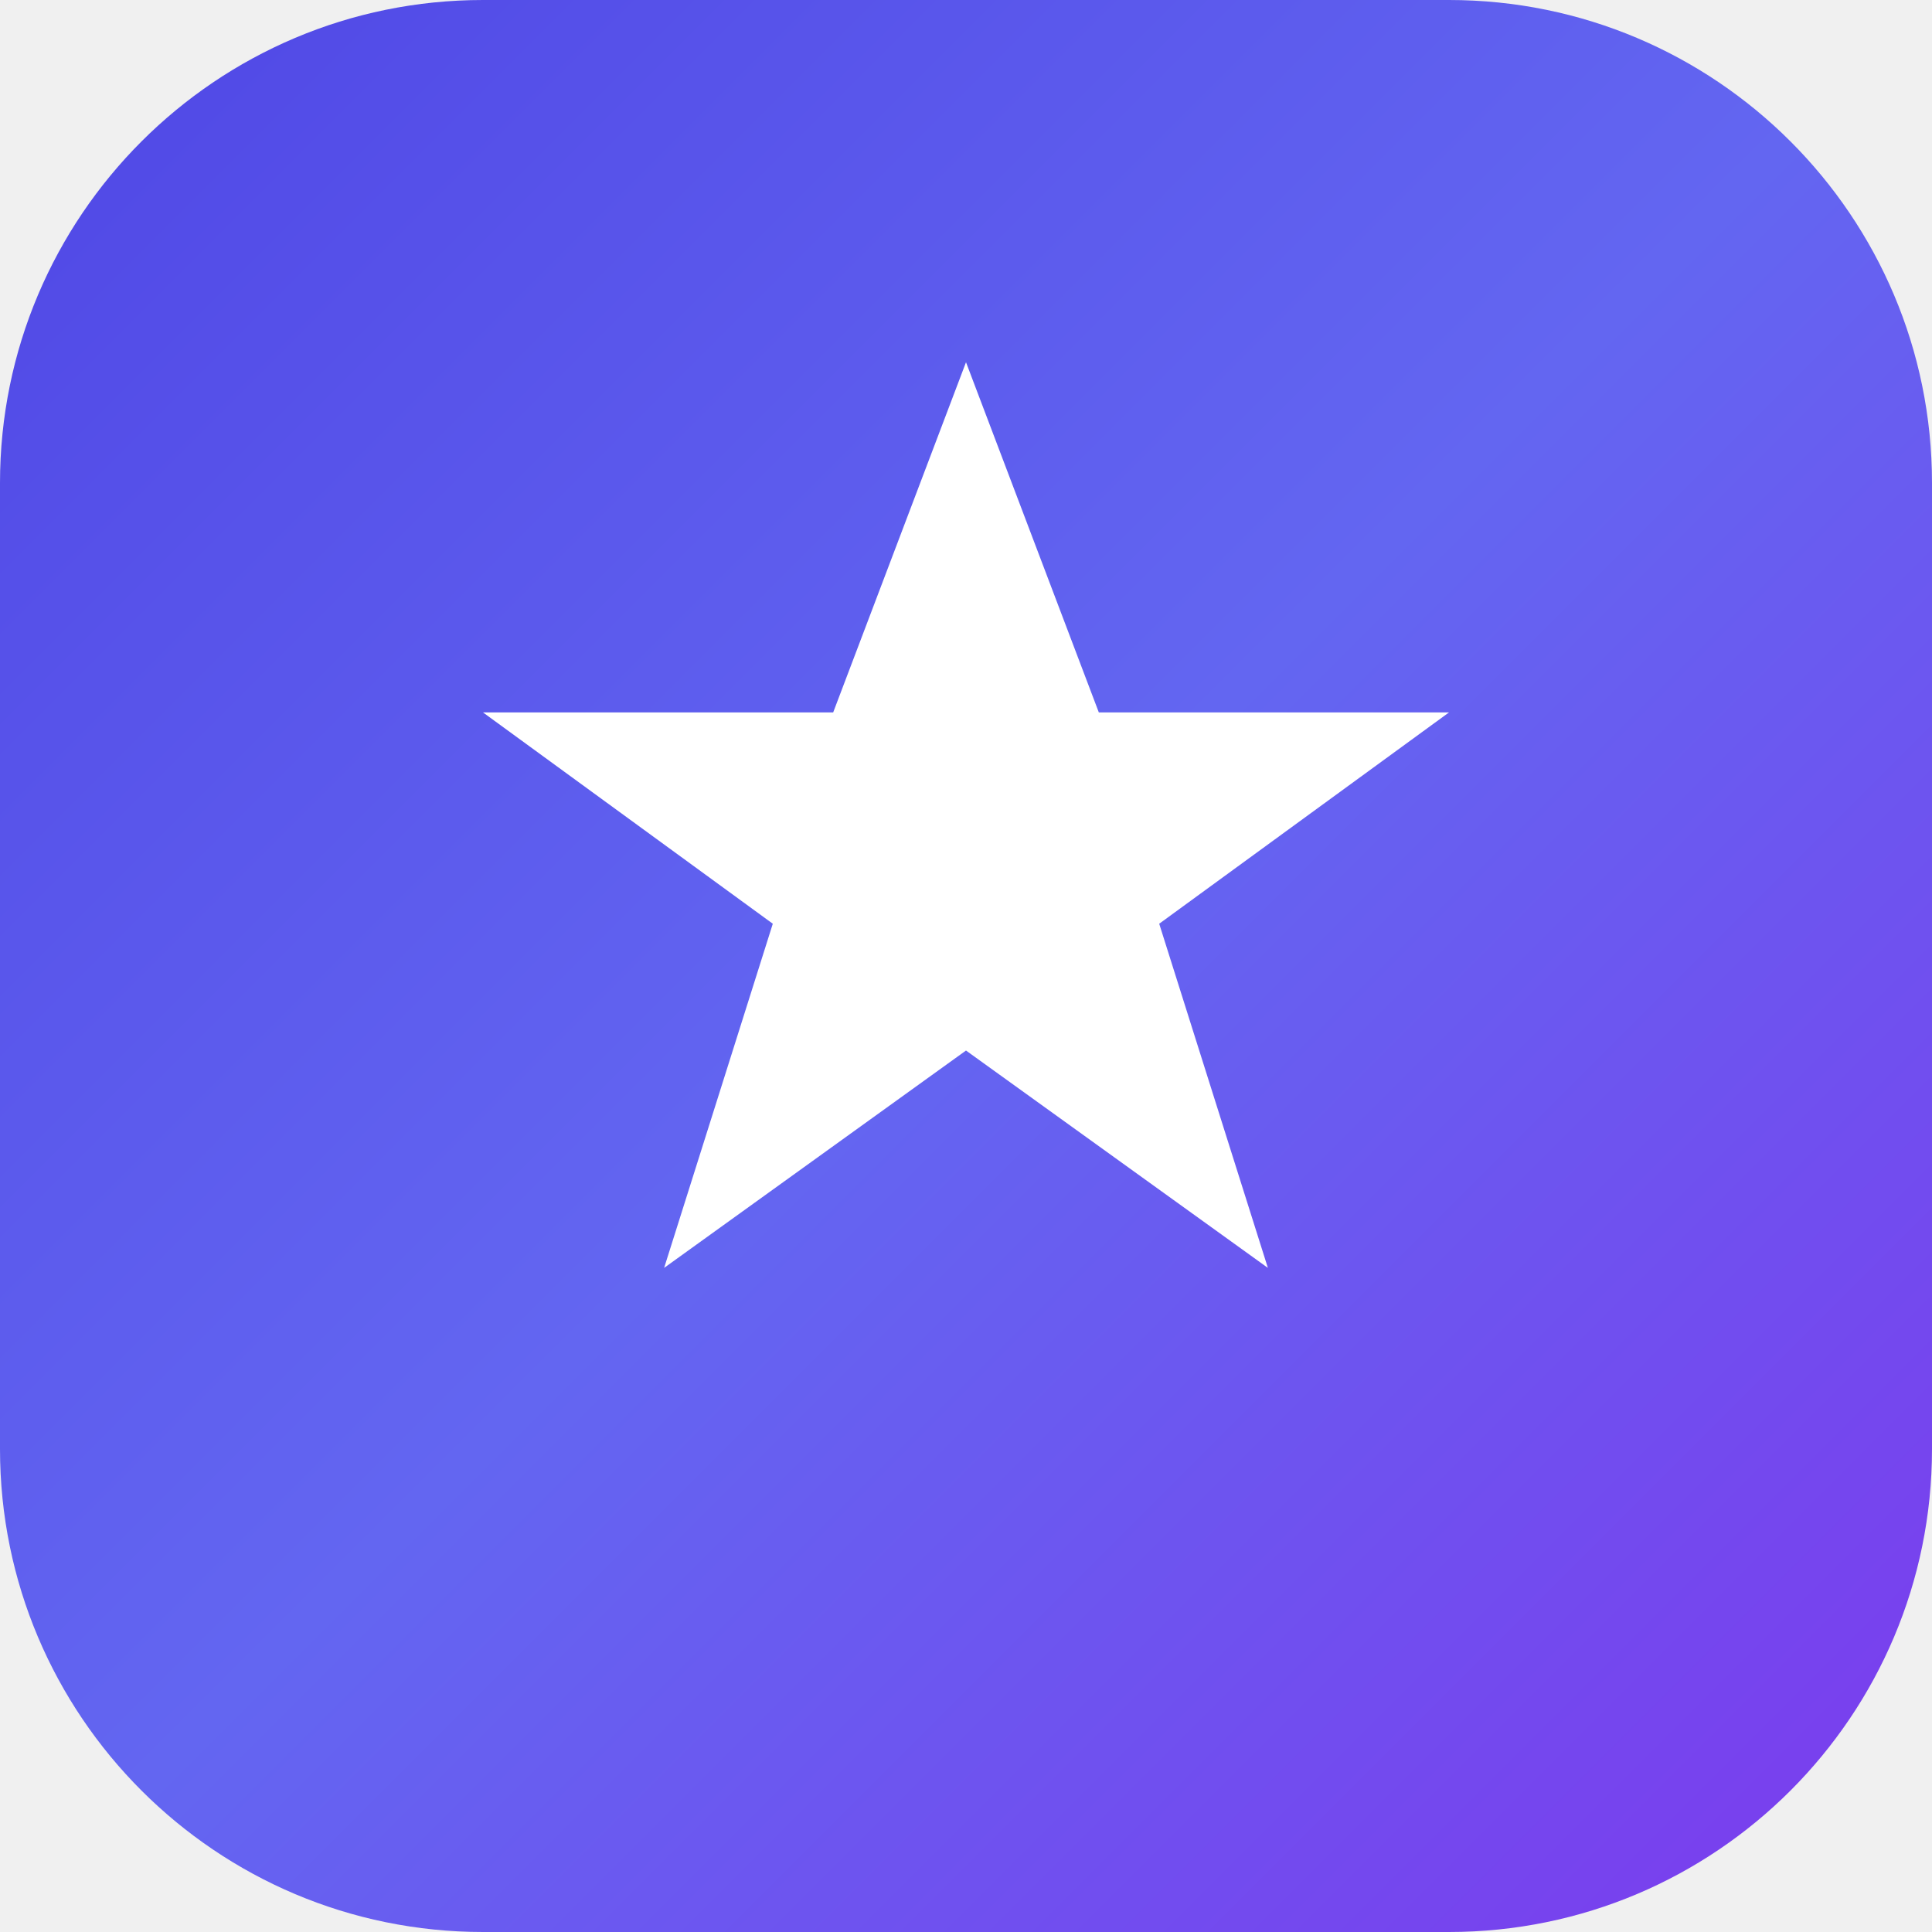
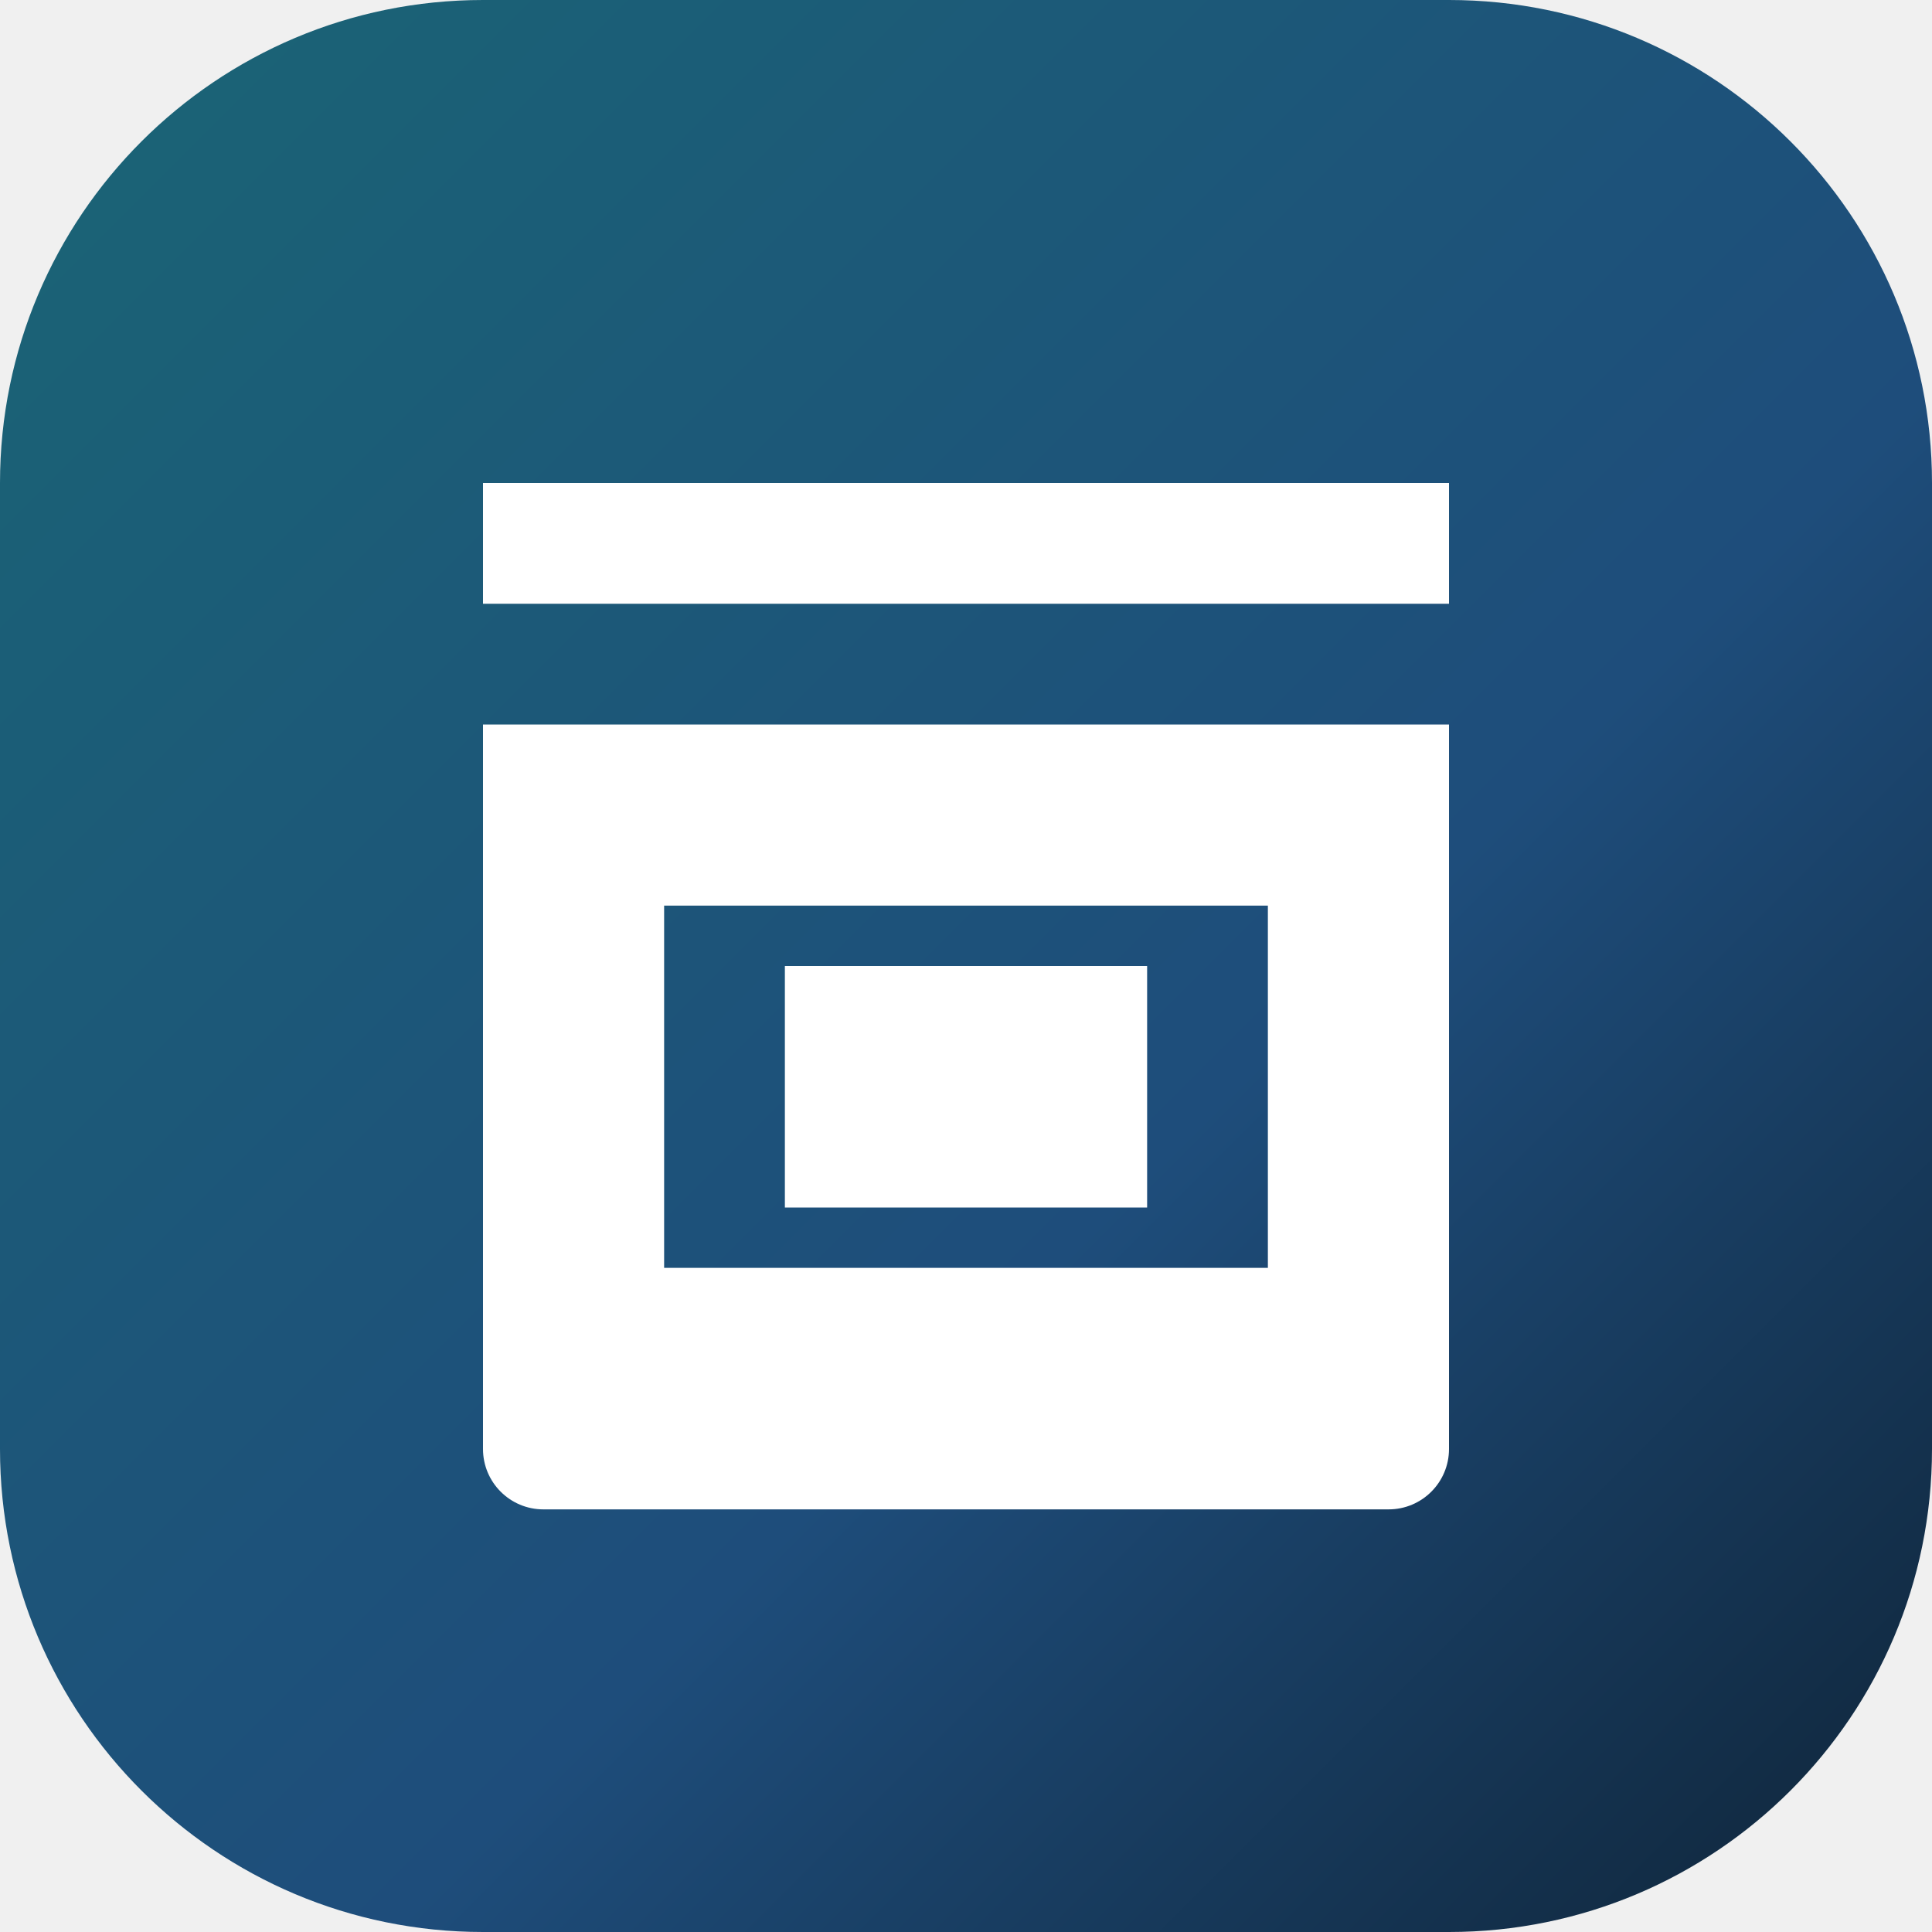
<svg xmlns="http://www.w3.org/2000/svg" viewBox="0 0 32 32" fill="none">
  <rect width="32" height="32" rx="8" fill="url(#g)" />
-   <path d="M16 6l2.2 5.8H24l-4.8 3.5 1.8 5.7L16 17.4l-5 3.6 1.8-5.7L8 11.8h5.8L16 6z" fill="white" />
+   <path d="M8 8h16v2H8V8zm0 4h16v12a1 1 0 01-1 1H9a1 1 0 01-1-1V12zm3 3v6h10v-6H11zm2 1h6v4h-6v-4z" fill="white" />
  <defs>
    <linearGradient id="g" x1="0" y1="0" x2="32" y2="32" gradientUnits="userSpaceOnUse">
-       <stop stop-color="#4f46e5" />
-       <stop offset="0.5" stop-color="#6366f1" />
-       <stop offset="1" stop-color="#7c3aed" />
+       <stop stop-color="#1a6575" />
+       <stop offset="0.6" stop-color="#1e4d7b" />
+       <stop offset="1" stop-color="#0f2438" />
    </linearGradient>
  </defs>
</svg>
